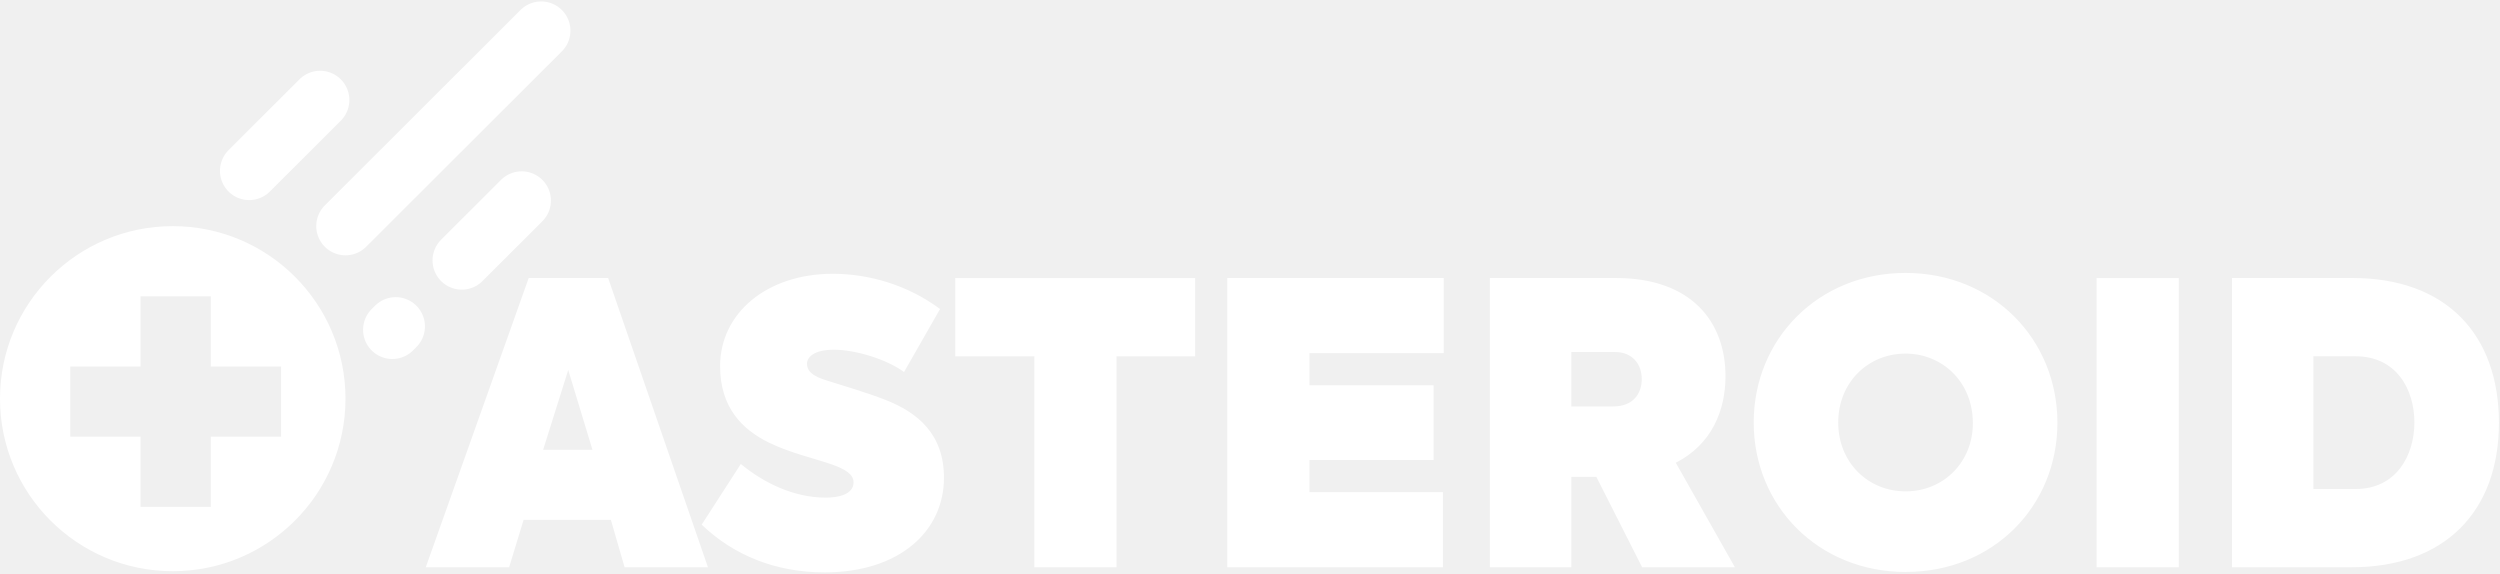
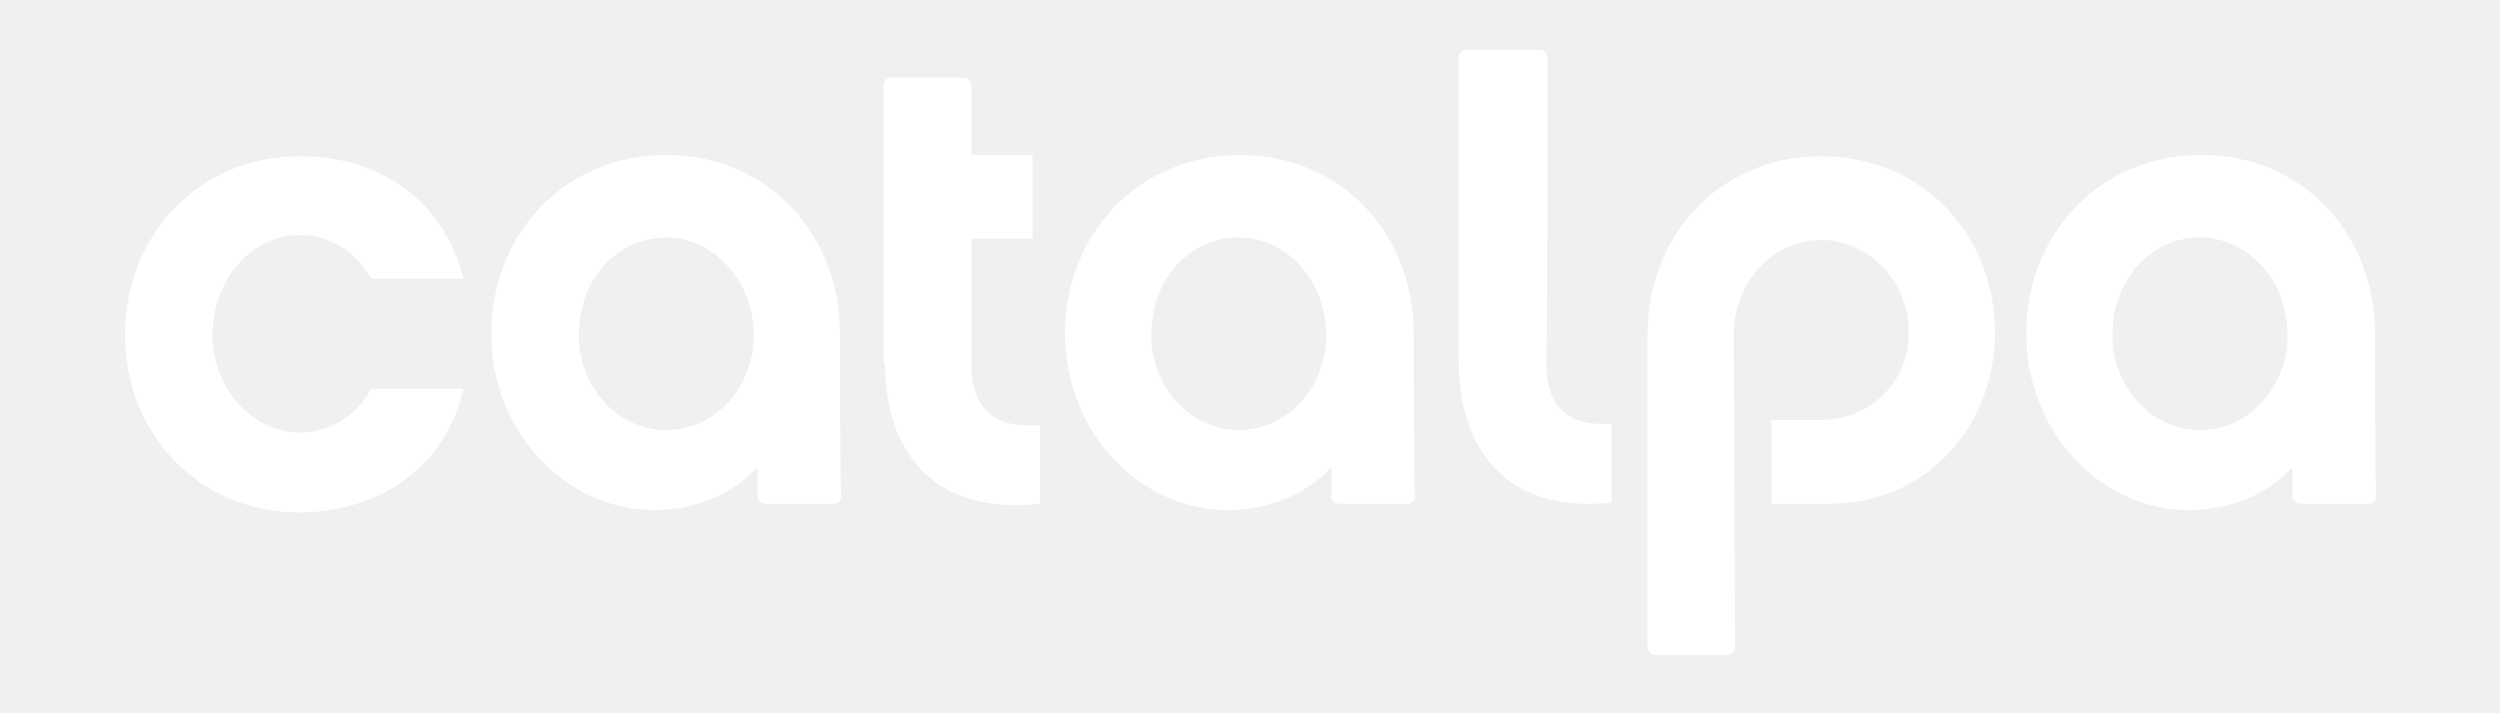
- <svg xmlns="http://www.w3.org/2000/svg" width="458" height="105" fill="none" fill-rule="evenodd">
-   <g fill="#fff">
-     <path d="M114.424 103.918l-2.51-8.676h-15.99l-2.653 8.676H78l18.857-52.986h14.555l18.283 52.986h-15.272zm-5.88-21.5L104.1 67.782 99.5 82.408h9.034zm42.518 22.442c-9.106 0-16.778-3.227-22.514-8.747L135.72 85c4.16 3.442 9.68 6.166 15.56 6.166 2.294 0 5.09-.574 5.09-2.796 0-1.506-1.577-2.438-4.015-3.298-3.083-1.076-7.6-2.08-11.544-4.015-4.804-2.366-8.89-6.38-8.89-13.98 0-9.68 8.532-16.92 20.65-16.92 6.668 0 13.766 2.08 19.646 6.453l-6.596 11.544c-3.227-2.366-8.963-4.087-12.834-4.087-3.657 0-4.947 1.362-4.947 2.58 0 1.936 2.294 2.653 4.16 3.227 2.725.86 6.668 2.008 10.18 3.37 5.88 2.294 10.755 6.238 10.755 14.268 0 9.823-8.174 17.35-21.87 17.35zm38.43-39.578H175v-14.34h43.952v14.34H204.55v38.646h-15.057V65.272zm35.348 38.646V50.932h39.65v13.766H239.9v5.88h22.73v13.695H239.9v5.88h24.45v13.766h-39.507zm76.002 0l-8.39-16.563h-4.59v16.563h-14.914V50.932h23.087c13.838 0 20.076 8.03 20.076 17.997 0 6.238-2.5 12.476-9.106 15.846l10.827 19.144h-16.993zm-12.978-39.435v9.966h7.672c3.8 0 5.234-2.5 5.234-5.02 0-2.725-1.72-4.947-4.876-4.947h-8.03zm61.303 40.295c-16.06 0-27.89-12.117-27.89-27.39S333.11 50 349.098 50s27.82 12.117 27.82 27.46c0 15.272-11.76 27.318-27.748 27.318zm-.072-14.77c7.027 0 12.404-5.45 12.332-12.62-.072-7.6-5.736-12.62-12.332-12.62-6.81 0-12.332 5.234-12.332 12.62s5.52 12.62 12.332 12.62zm35-39.076h15.057v52.986h-15.057V50.932zm24.808 52.986V50.932h22.084c17.065 0 26.816 10.253 26.816 26.53s-9.966 26.457-26.96 26.457h-21.94zm14.914-14.34h7.744c7.385 0 10.755-6.094 10.755-12.19S439 65.272 431.553 65.272h-7.744v24.306z" fill-rule="nonzero" />
-     <path d="M38.62 67.143V54.286H25.746v12.857H12.873V80h12.873v12.857H38.62V80h12.873V67.143H38.62zm-6.973 37.5C14.17 104.643 0 90.492 0 73.036S14.17 41.43 31.647 41.43s31.647 14.15 31.647 31.607-14.17 31.607-31.647 31.607z" />
+ <svg xmlns="http://www.w3.org/2000/svg" xmlns:xlink="http://www.w3.org/1999/xlink" width="100%" height="100%" viewBox="0 0 200 57" fill-rule="evenodd" stroke-linejoin="round" stroke-miterlimit="2">
+   <g fill="#fff" fill-rule="nonzero">
+     <path d="M37.1 31.1H30c-.3 0-.5.2-.5.3-1 1.8-3.1 3.2-5.5 3.2-3.8 0-7-3.5-7-7.8 0-4.4 3.1-8 7-8 2.4 0 4.5 1.4 5.5 3.2 0 .1.2.3.5.3h7.1c-1.6-6.1-6.5-9.8-13.1-9.8-8.2 0-14 6.4-14 14.3S15.9 41 24 41c6.6-.1 11.6-3.7 13.1-9.9m23.2-4.3c0 4.2-3.1 7.6-7 7.6-3.8 0-7-3.3-7-7.6 0-4.5 3.1-7.8 7-7.8 3.8 0 7 3.5 7 7.8m6.9-.1c0-7.9-5.7-14.3-13.9-14.3s-14 6.4-14 14.3c0 7.8 5.9 14.1 13 14.1 3.3 0 6.2-1.2 8.3-3.4v2.3a.65.65 0 0 0 .6.6h5.5c.3 0 .6-.2.6-.6-.1-.2-.1-13-.1-13m71.5.1c0-4.2 3.1-7.6 7-7.6 3.8 0 7 3.3 7 7.4 0 4-3.1 7-7.1 7h-3.9v6.7h4.7c7.6 0 13.2-6.1 13.2-13.7 0-7.7-5.7-14.1-13.9-14.1s-13.9 6.4-13.9 14.3v25a.65.65 0 0 0 .6.6h5.8c.3 0 .6-.2.6-.6l-.1-25z" />
+     <use xlink:href="#B" />
+     <use xlink:href="#B" x="76.9" />
+     <path d="M123.8 4.6a.65.65 0 0 0-.6-.6h-5.9c-.3 0-.6.2-.6.6v24.3c0 7.4 4.2 12.2 12.2 11.3v-6.3c-3.4.2-5.2-1.2-5.2-5 .1 0 .1-24.2.1-24.3M70.8 29c0 7.4 4.1 12.2 12.4 11.3V34c-3.6.3-5.5-1.2-5.5-5v-9.9h4.9v-6.7h-4.9V6.8a.65.65 0 0 0-.6-.6h-5.8c-.3 0-.6.2-.6.6V29h.1z" />
  </g>
-   <path d="M99.147 5.62l-35.854 35.8m-4.646-23.098L45.653 31.3m49.92 5.444L84.597 47.706M72.494 59.794l-.62.618" stroke="#fff" stroke-width="10.714" stroke-linecap="round" />
+   <defs>
+     <path id="B" d="M106.1 26.8c0 4.2-3.1 7.6-7 7.6-3.8 0-7-3.3-7-7.6 0-4.5 3.1-7.8 7-7.8s7 3.5 7 7.8m7-.1c0-7.9-5.7-14.3-13.9-14.3s-14 6.4-14 14.3c0 7.8 5.9 14.1 13 14.1 3.3 0 6.2-1.2 8.3-3.4v2.3a.65.65 0 0 0 .6.6h5.5c.3 0 .6-.2.6-.6-.1-.2-.1-13-.1-13" />
+   </defs>
</svg>
